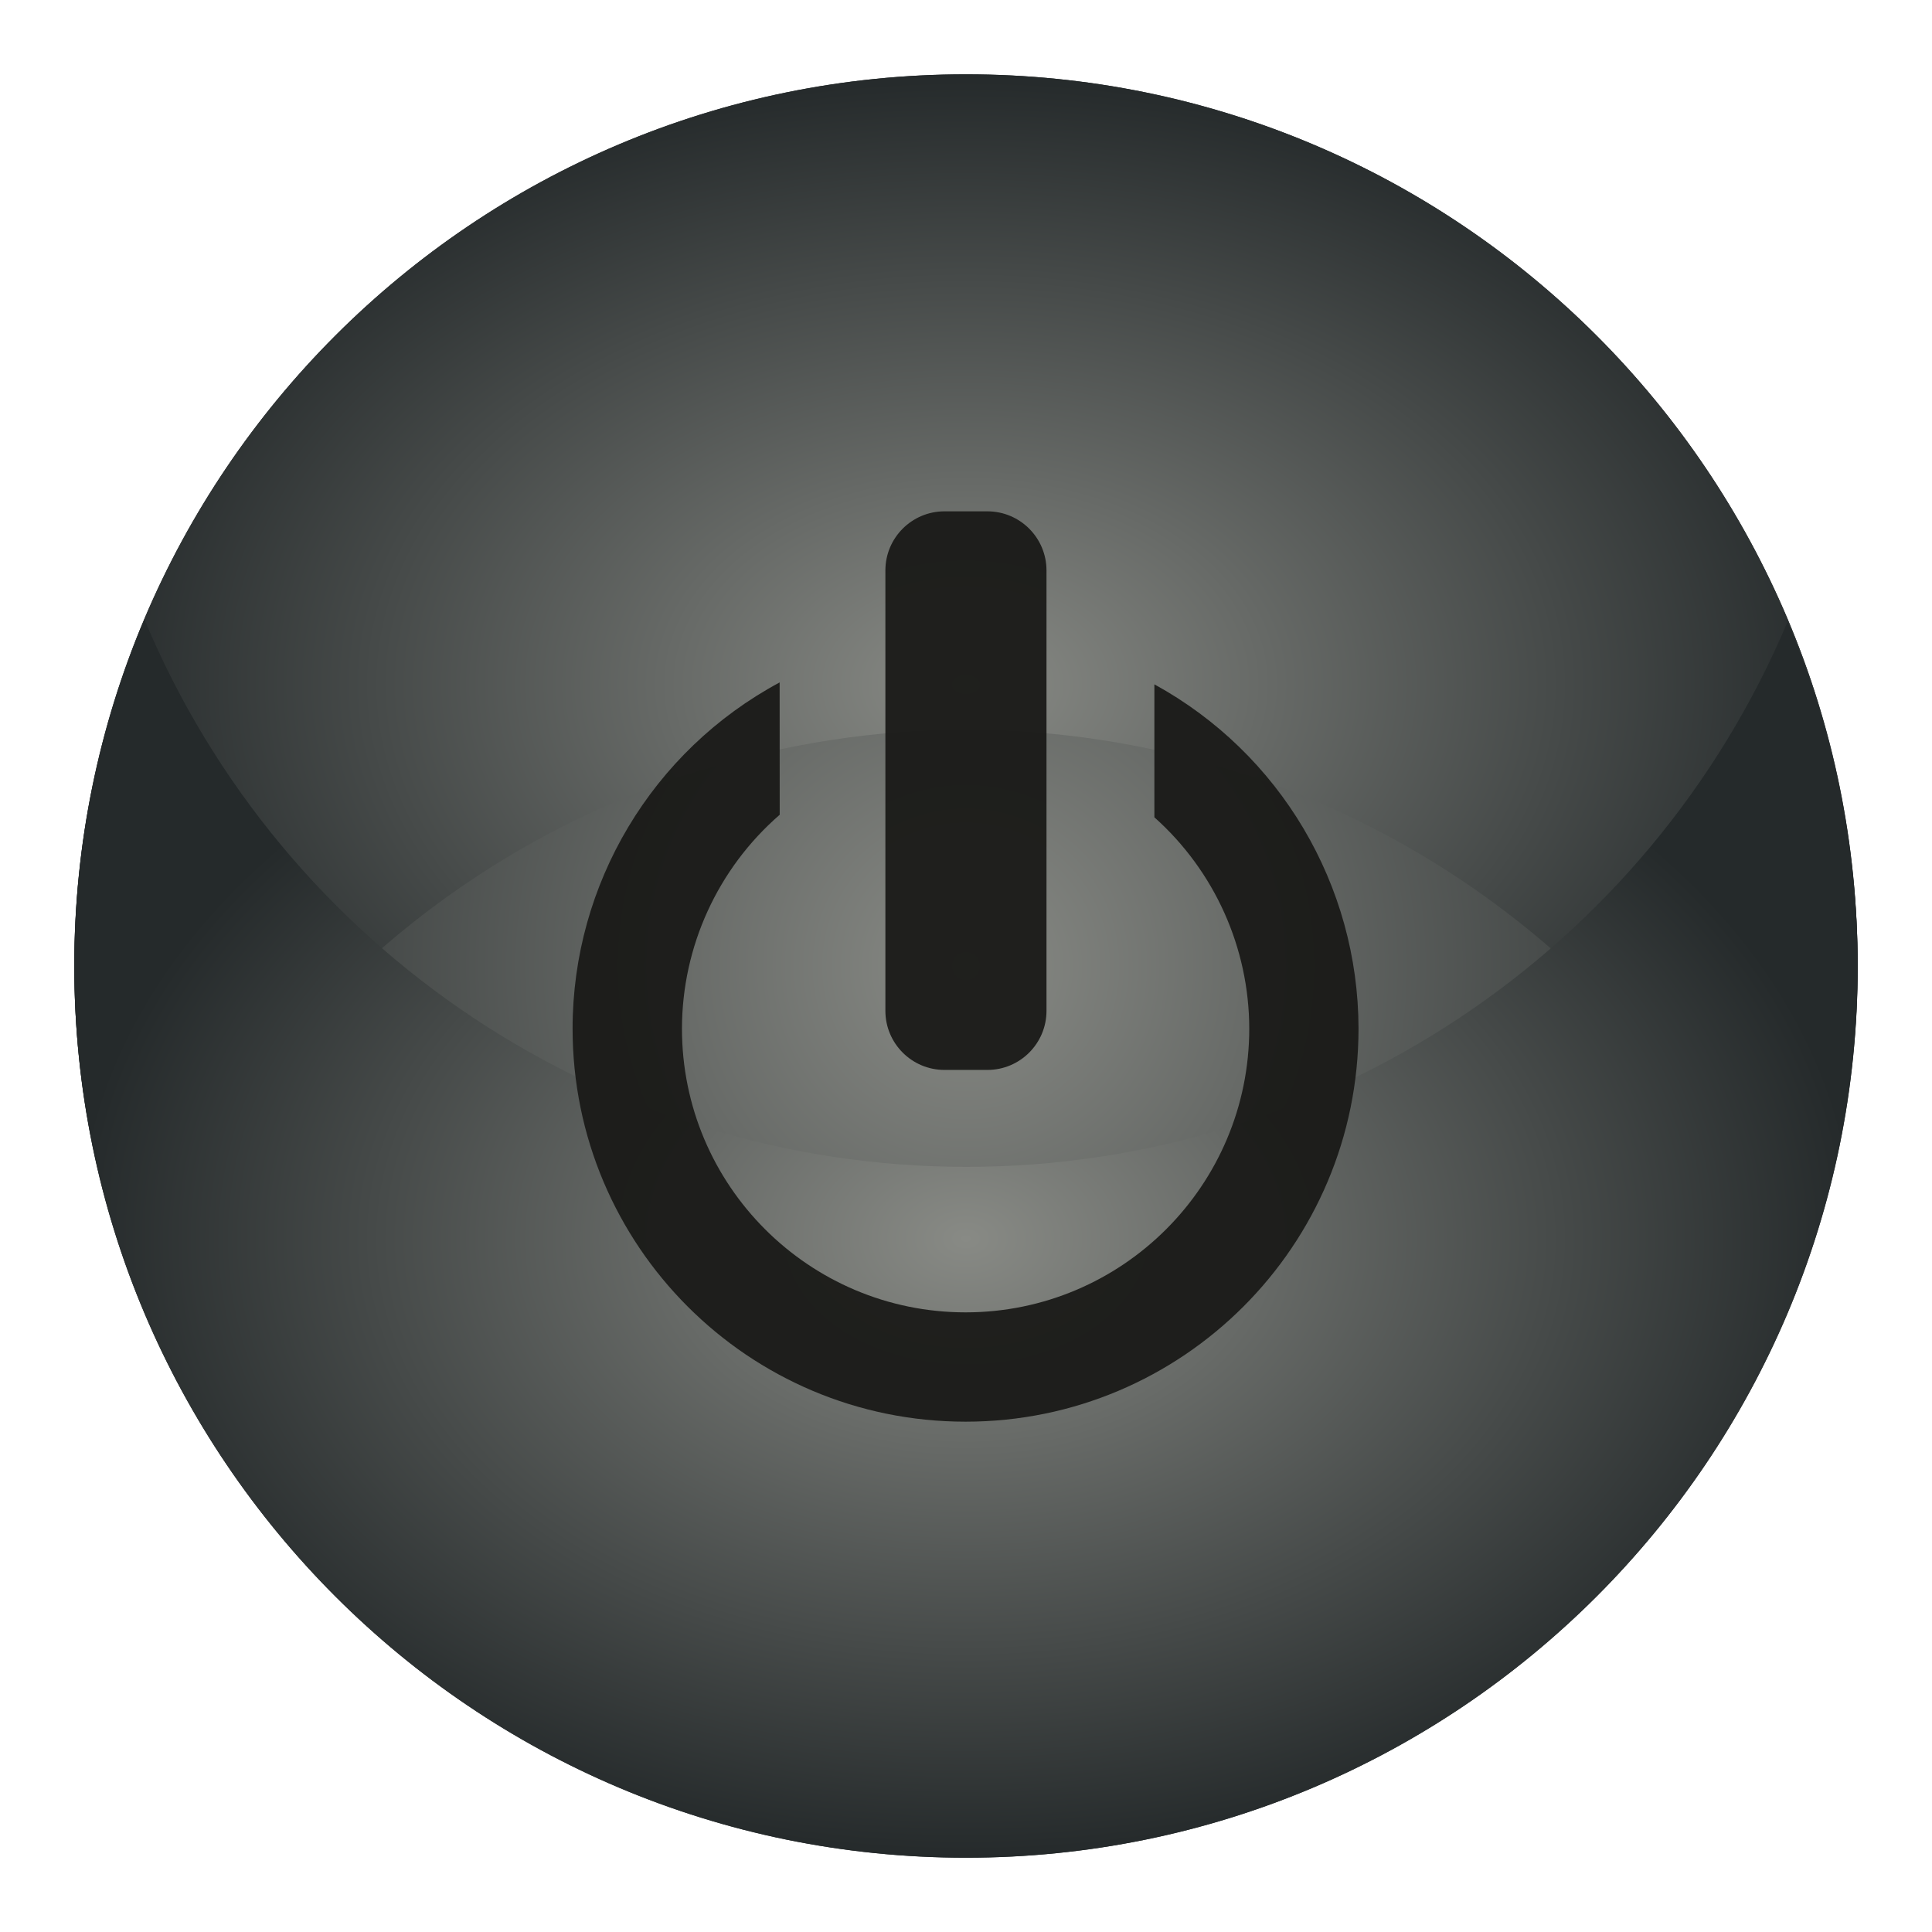
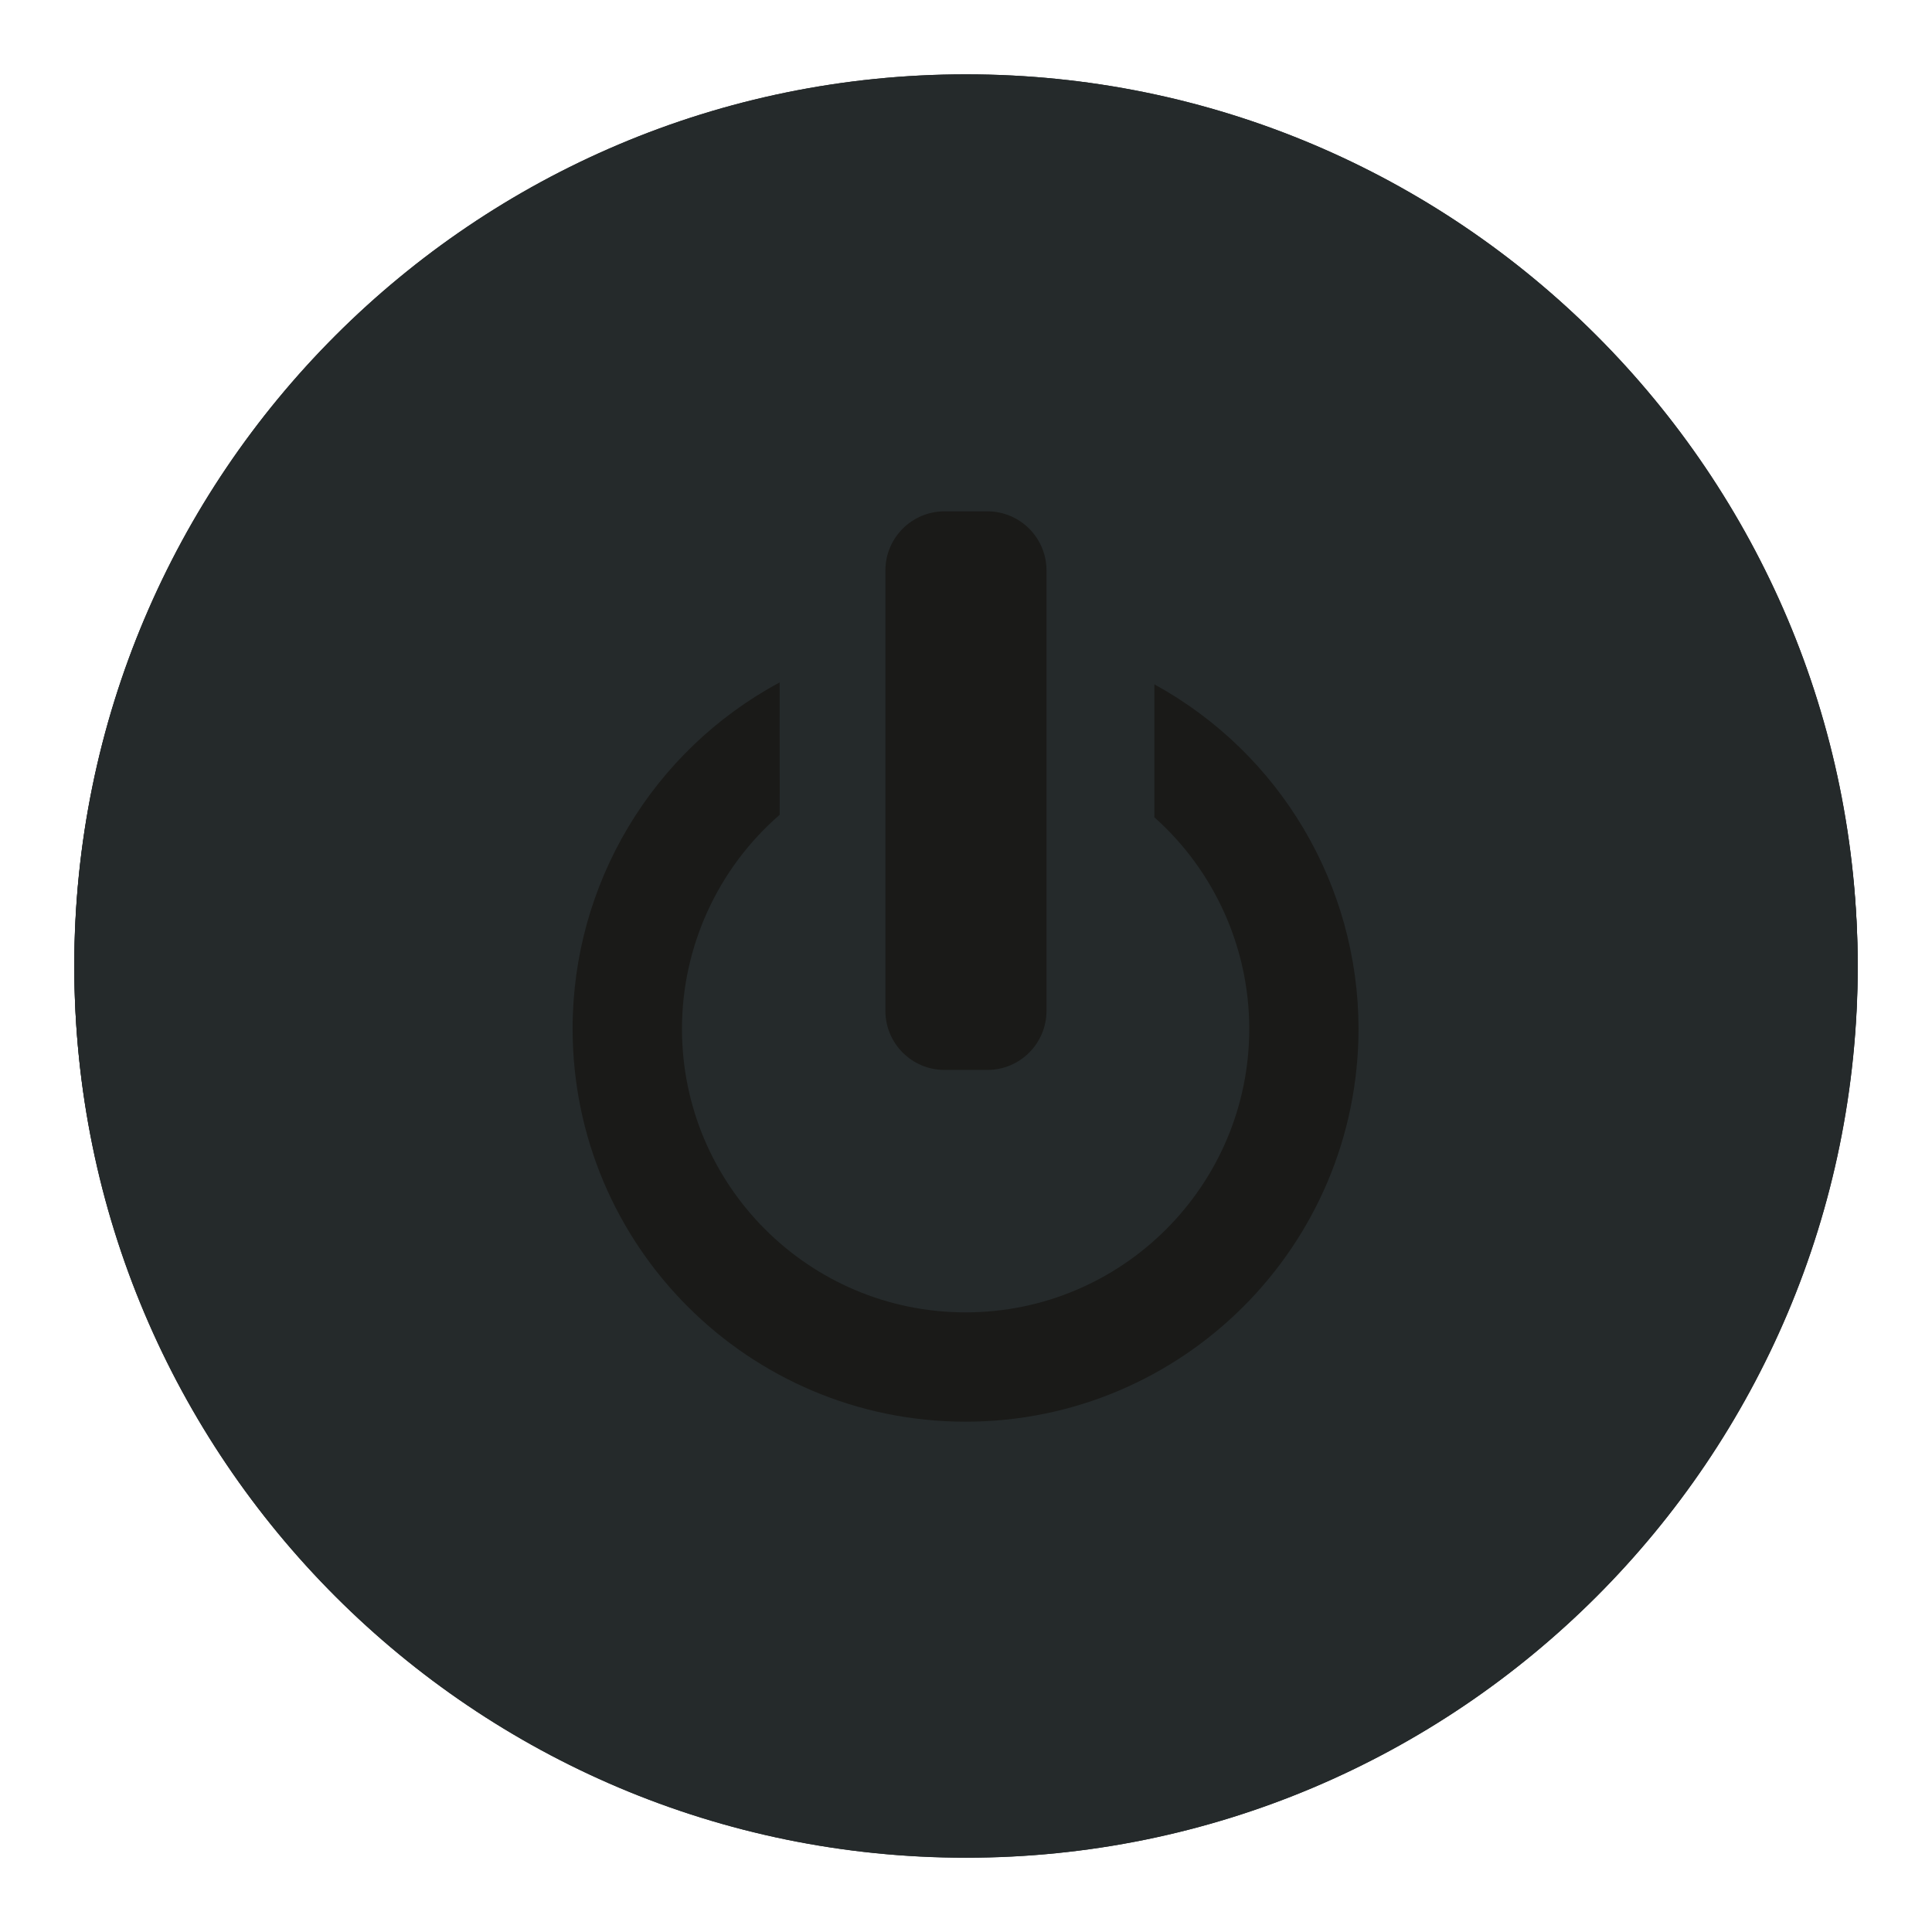
- <svg xmlns="http://www.w3.org/2000/svg" xmlns:ns1="http://www.openswatchbook.org/uri/2009/osb" xmlns:xlink="http://www.w3.org/1999/xlink" width="26" height="26" id="svg7539" version="1.1">
+ <svg xmlns="http://www.w3.org/2000/svg" xmlns:xlink="http://www.w3.org/1999/xlink" width="30" height="30" id="svg7539" version="1.1">
  <defs id="defs7541">
-     <linearGradient id="selected_fg_color" ns1:paint="solid">
+     <linearGradient id="selected_fg_color">
      <stop style="stop-color:#ffffffgit;stop-opacity:1;" offset="0" id="stop4164" />
    </linearGradient>
    <linearGradient id="linearGradient4695-1-4-3-5-0-6">
      <stop id="stop4697-9-9-7-0-1-5" style="stop-color:#000000;stop-opacity:1;" offset="0" />
      <stop id="stop4699-5-8-9-0-4-0" style="stop-color:#000000;stop-opacity:0" offset="1" />
    </linearGradient>
    <linearGradient id="linearGradient3768-6">
      <stop style="stop-color:#0f0f0f;stop-opacity:1;" offset="0" id="stop3770-0" />
      <stop id="stop3778-6" offset="0.078" style="stop-color:#171717;stop-opacity:1;" />
      <stop style="stop-color:#171717;stop-opacity:1;" offset="0.974" id="stop3774-2" />
      <stop style="stop-color:#1b1b1b;stop-opacity:1;" offset="1" id="stop3776-2" />
    </linearGradient>
    <linearGradient id="linearGradient3969-0-4">
      <stop style="stop-color:#353537;stop-opacity:1;" offset="0" id="stop3971-2-6" />
      <stop style="stop-color:#4d4f52;stop-opacity:1;" offset="1" id="stop3973-0-1" />
    </linearGradient>
    <linearGradient id="linearGradient3938">
      <stop id="stop3940" offset="0" style="stop-color:#ffffff;stop-opacity:0;" />
      <stop id="stop3942" offset="1" style="stop-color:#ffffff;stop-opacity:0.549;" />
    </linearGradient>
    <linearGradient id="linearGradient6523">
      <stop id="stop6525" offset="0" style="stop-color:#1a1a1a;stop-opacity:1;" />
      <stop id="stop6527" offset="1" style="stop-color:#1a1a1a;stop-opacity:0;" />
    </linearGradient>
    <linearGradient id="linearGradient3938-6">
      <stop id="stop3940-4" offset="0" style="stop-color:#bebebe;stop-opacity:1;" />
      <stop id="stop3942-8" offset="1" style="stop-color:#ffffff;stop-opacity:1;" />
    </linearGradient>
    <linearGradient xlink:href="#selected_fg_color" id="linearGradient4168" x1="1046.001" y1="337" x2="1046.001" y2="343" gradientUnits="userSpaceOnUse" />
-     <radialGradient xlink:href="#offfff" id="radialGradient2929" cx="60.338" cy="-323.138" fx="60.338" fy="-323.138" r="14.714" gradientUnits="userSpaceOnUse" />
-     <linearGradient id="offfff">
-       <stop id="stop1945" offset="0" style="stop-color:#888a85;stop-opacity:1" />
-       <stop id="stop1947" offset="1" style="stop-color:#252a2b;stop-opacity:1" />
-     </linearGradient>
-     <radialGradient xlink:href="#offfff" id="radialGradient2921" cx="60.338" cy="-327.786" fx="60.338" fy="-327.786" r="14.714" gradientTransform="matrix(1,0,0,0.6841128,0,-103.5434)" gradientUnits="userSpaceOnUse" />
-     <radialGradient xlink:href="#selected_fg_color-3" id="radialGradient2839" gradientUnits="userSpaceOnUse" gradientTransform="matrix(1.057262,0,0,1.046591,297.5948,-152.6297)" cx="61.732" cy="-325.172" fx="61.732" fy="-325.172" r="14.714" />
    <linearGradient id="selected_fg_color-3">
      <stop style="stop-color:#ffffffgit;stop-opacity:1;" offset="0" id="stop6555" />
    </linearGradient>
-     <radialGradient xlink:href="#offfff" id="radialGradient2913" cx="60.338" cy="-318.64" fx="60.338" fy="-318.64" r="14.714" gradientTransform="matrix(1,0,0,0.6942819,0,-97.41387)" gradientUnits="userSpaceOnUse" />
+     <radialGradient xlink:href="#offfff" id="radialGradient2578" gradientUnits="userSpaceOnUse" gradientTransform="translate(-298.0287,-95.27886)" cx="60.338" cy="-323.138" fx="60.338" fy="-323.138" r="14.714" />
+     <linearGradient id="offfff">
+       <stop style="stop-color:#888a85;stop-opacity:1" offset="0" id="stop1945" />
+       <stop style="stop-color:#252a2b;stop-opacity:1" offset="1" id="stop1947" />
+     </linearGradient>
+     <radialGradient xlink:href="#offfff" id="radialGradient2580" gradientUnits="userSpaceOnUse" gradientTransform="matrix(1,0,0,0.6841128,-298.0287,-198.8222)" cx="60.338" cy="-327.786" fx="60.338" fy="-327.786" r="14.714" />
+     <radialGradient xlink:href="#selected_fg_color-3" id="radialGradient2582" gradientUnits="userSpaceOnUse" gradientTransform="matrix(1.057262,0,0,1.046591,-0.4338964,-247.9085)" cx="61.732" cy="-325.172" fx="61.732" fy="-325.172" r="14.714" />
+     <radialGradient xlink:href="#offfff" id="radialGradient2584" gradientUnits="userSpaceOnUse" gradientTransform="matrix(1,0,0,0.6942819,-298.0287,-192.6927)" cx="60.338" cy="-318.64" fx="60.338" fy="-318.64" r="14.714" />
  </defs>
  <g id="layer1" transform="translate(-120,94)">
    <g transform="translate(-886,-418)" style="display:inline;opacity:1" id="switch-selected">
      <path d="m 1043.003,337 h 0.75 c 0.01,-9e-5 0.016,-3.5e-4 0.023,0 0.191,0.008 0.382,0.096 0.516,0.234 l 1.711,1.711 1.734,-1.711 c 0.199,-0.173 0.335,-0.229 0.516,-0.234 h 0.75 v 0.75 c 0,0.215 -0.026,0.413 -0.188,0.562 l -1.711,1.711 1.688,1.688 c 0.141,0.141 0.211,0.34 0.211,0.539 V 343 h -0.75 c -0.199,-10e-6 -0.398,-0.07 -0.539,-0.211 l -1.711,-1.711 -1.711,1.711 c -0.141,0.141 -0.34,0.211 -0.539,0.211 h -0.75 v -0.75 c 0,-0.199 0.07,-0.398 0.211,-0.539 l 1.711,-1.688 -1.711,-1.711 c -0.158,-0.146 -0.227,-0.352 -0.211,-0.562 V 337 Z" id="path10839-9-8-2-2-5-7" style="color:#bebebe;font-style:normal;font-variant:normal;font-weight:normal;font-stretch:normal;font-size:medium;line-height:normal;font-family:'Andale Mono';-inkscape-font-specification:'Andale Mono';text-indent:0;text-align:start;text-decoration:none;text-decoration-line:none;letter-spacing:normal;word-spacing:normal;text-transform:none;writing-mode:lr-tb;direction:ltr;text-anchor:start;display:inline;overflow:visible;visibility:visible;opacity:0.6;fill:url(#linearGradient4168);fill-opacity:1;fill-rule:nonzero;stroke:none;stroke-width:1.781;marker:none;enable-background:new" />
-       <g style="display:inline" id="switch-selected-6" transform="translate(1010.25,607.7093)">
-         <rect style="opacity:0;fill:#babdb7;fill-opacity:0;fill-rule:nonzero;stroke:#fce94f;stroke-width:0;stroke-miterlimit:4;stroke-dasharray:none;stroke-opacity:1" id="rect2795" width="26" height="26" x="-4.25" y="-283.709" rx="0.123" ry="0.123" />
-         <g id="g2811" transform="matrix(0.9230769,0,0,0.9230769,-0.2499997,-19.9007)" style="stroke-width:1.083">
-           <g transform="matrix(0.8834925,0,0,0.8834925,-43.55834,13.7807)" id="g2803" style="display:inline;stroke-width:1.226">
-             <circle r="14.714" cy="-323.138" cx="60.338" id="circle2797" style="opacity:1;fill:url(#radialGradient2929);fill-opacity:1;fill-rule:nonzero;stroke:#030303;stroke-width:0;stroke-miterlimit:4;stroke-dasharray:none;stroke-opacity:0" />
-             <path style="opacity:1;fill:url(#radialGradient2921);fill-opacity:1;fill-rule:nonzero;stroke:url(#radialGradient2839);stroke-width:0;stroke-miterlimit:4;stroke-dasharray:none;stroke-opacity:0" d="m 60.338,-337.852 a 14.714,14.714 0 0 0 -14.715,14.715 14.714,14.714 0 0 0 1.039,5.418 14.714,14.714 0 0 1 13.676,-9.319 14.714,14.714 0 0 1 13.675,9.295 14.714,14.714 0 0 0 1.039,-5.394 14.714,14.714 0 0 0 -14.714,-14.715 z" id="path2799" />
-             <path style="opacity:1;fill:url(#radialGradient2913);fill-opacity:1;fill-rule:nonzero;stroke:#fce94f;stroke-width:0;stroke-miterlimit:4;stroke-dasharray:none;stroke-opacity:1" d="m 46.781,-328.855 a 14.714,14.714 0 0 0 -1.157,5.718 14.714,14.714 0 0 0 14.715,14.714 14.714,14.714 0 0 0 14.714,-14.714 14.714,14.714 0 0 0 -1.157,-5.683 14.714,14.714 0 0 1 -13.557,8.997 14.714,14.714 0 0 1 -13.558,-9.033 z" id="path2801" />
+       <g transform="matrix(1.153846,0,0,1.153846,1010.904,651.357)" id="switch-selected-dark" style="display:inline">
+         <rect ry="0.123" rx="0.123" y="-283.709" x="-4.25" height="26" width="26" id="rect2470" style="opacity:0;fill:#babdb7;fill-opacity:0;fill-rule:nonzero;stroke:#fce94f;stroke-width:0;stroke-miterlimit:4;stroke-dasharray:none;stroke-opacity:1" />
+         <g style="stroke-width:1.083" transform="matrix(0.9230769,0,0,0.9230769,-0.2499997,-19.9007)" id="g2486">
+           <g style="display:inline;stroke-width:1.226" id="g2478" transform="matrix(0.8834925,0,0,0.8834925,-43.55834,13.7807)">
+             <circle style="opacity:1;fill:url(#radialGradient2578);fill-opacity:1;fill-rule:nonzero;stroke:#030303;stroke-width:0;stroke-miterlimit:4;stroke-dasharray:none;stroke-opacity:0" id="circle2472" cx="60.338" cy="-323.138" r="14.714" />
+             <path id="path2474" d="m 60.338,-337.852 a 14.714,14.714 0 0 0 -14.715,14.715 14.714,14.714 0 0 0 1.039,5.418 14.714,14.714 0 0 1 13.676,-9.319 14.714,14.714 0 0 1 13.675,9.295 14.714,14.714 0 0 0 1.039,-5.394 14.714,14.714 0 0 0 -14.714,-14.715 z" style="opacity:1;fill:url(#radialGradient2580);fill-opacity:1;fill-rule:nonzero;stroke:url(#radialGradient2582);stroke-width:0;stroke-miterlimit:4;stroke-dasharray:none;stroke-opacity:0" />
+             <path id="path2476" d="m 46.781,-328.855 a 14.714,14.714 0 0 0 -1.157,5.718 14.714,14.714 0 0 0 14.715,14.714 14.714,14.714 0 0 0 14.714,-14.714 14.714,14.714 0 0 0 -1.157,-5.683 14.714,14.714 0 0 1 -13.557,8.997 14.714,14.714 0 0 1 -13.558,-9.033 z" style="opacity:1;fill:url(#radialGradient2584);fill-opacity:1;fill-rule:nonzero;stroke:#fce94f;stroke-width:0;stroke-miterlimit:4;stroke-dasharray:none;stroke-opacity:1" />
          </g>
-           <g style="fill:#eeeeec;stroke-width:1.349" transform="matrix(0.8032946,0,0,0.8032946,0.6911491,-31.49996)" id="g2809">
-             <path id="path2805" d="m 7.895,-304.177 a 7.132,7.134 0 0 0 -3.758,6.283 7.132,7.134 0 0 0 7.132,7.134 7.132,7.134 0 0 0 7.132,-7.134 7.132,7.134 0 0 0 -3.705,-6.248 v 2.413 a 5.149,5.15 0 0 1 1.722,3.835 5.149,5.15 0 0 1 -5.148,5.15 5.149,5.15 0 0 1 -5.148,-5.15 5.149,5.15 0 0 1 1.774,-3.881 z" style="opacity:1;fill:#1a1a18;fill-opacity:0.945;stroke:#000000;stroke-width:0;stroke-miterlimit:4;stroke-dasharray:none;stroke-opacity:0.988" />
-             <rect ry="1.073" rx="1.073" y="-307.282" x="9.814" height="10.138" width="2.924" id="rect2807" style="opacity:1;fill:#1a1a18;fill-opacity:0.945;stroke:#000000;stroke-width:0;stroke-miterlimit:4;stroke-dasharray:none;stroke-opacity:0.988" />
+           <g id="g2484" transform="matrix(0.8032946,0,0,0.8032946,0.6911491,-31.49996)" style="fill:#eeeeec;stroke-width:1.349">
+             <path style="opacity:1;fill:#1a1a18;fill-opacity:0.945;stroke:#000000;stroke-width:0;stroke-miterlimit:4;stroke-dasharray:none;stroke-opacity:0.988" d="m 7.895,-304.177 a 7.132,7.134 0 0 0 -3.758,6.283 7.132,7.134 0 0 0 7.132,7.134 7.132,7.134 0 0 0 7.132,-7.134 7.132,7.134 0 0 0 -3.705,-6.248 v 2.413 a 5.149,5.15 0 0 1 1.722,3.835 5.149,5.15 0 0 1 -5.148,5.15 5.149,5.15 0 0 1 -5.148,-5.15 5.149,5.15 0 0 1 1.774,-3.881 z" id="path2480" />
+             <rect style="opacity:1;fill:#1a1a18;fill-opacity:0.945;stroke:#000000;stroke-width:0;stroke-miterlimit:4;stroke-dasharray:none;stroke-opacity:0.988" id="rect2482" width="2.924" height="10.138" x="9.814" y="-307.282" rx="1.073" ry="1.073" />
          </g>
        </g>
      </g>
    </g>
  </g>
</svg>
